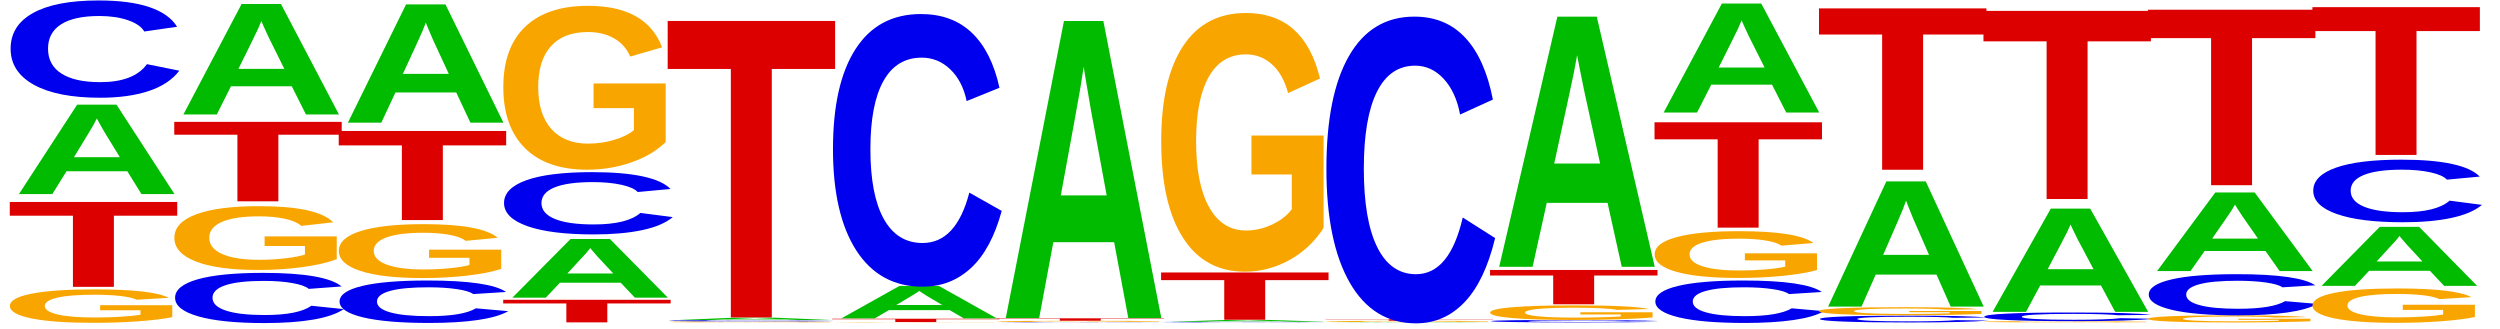
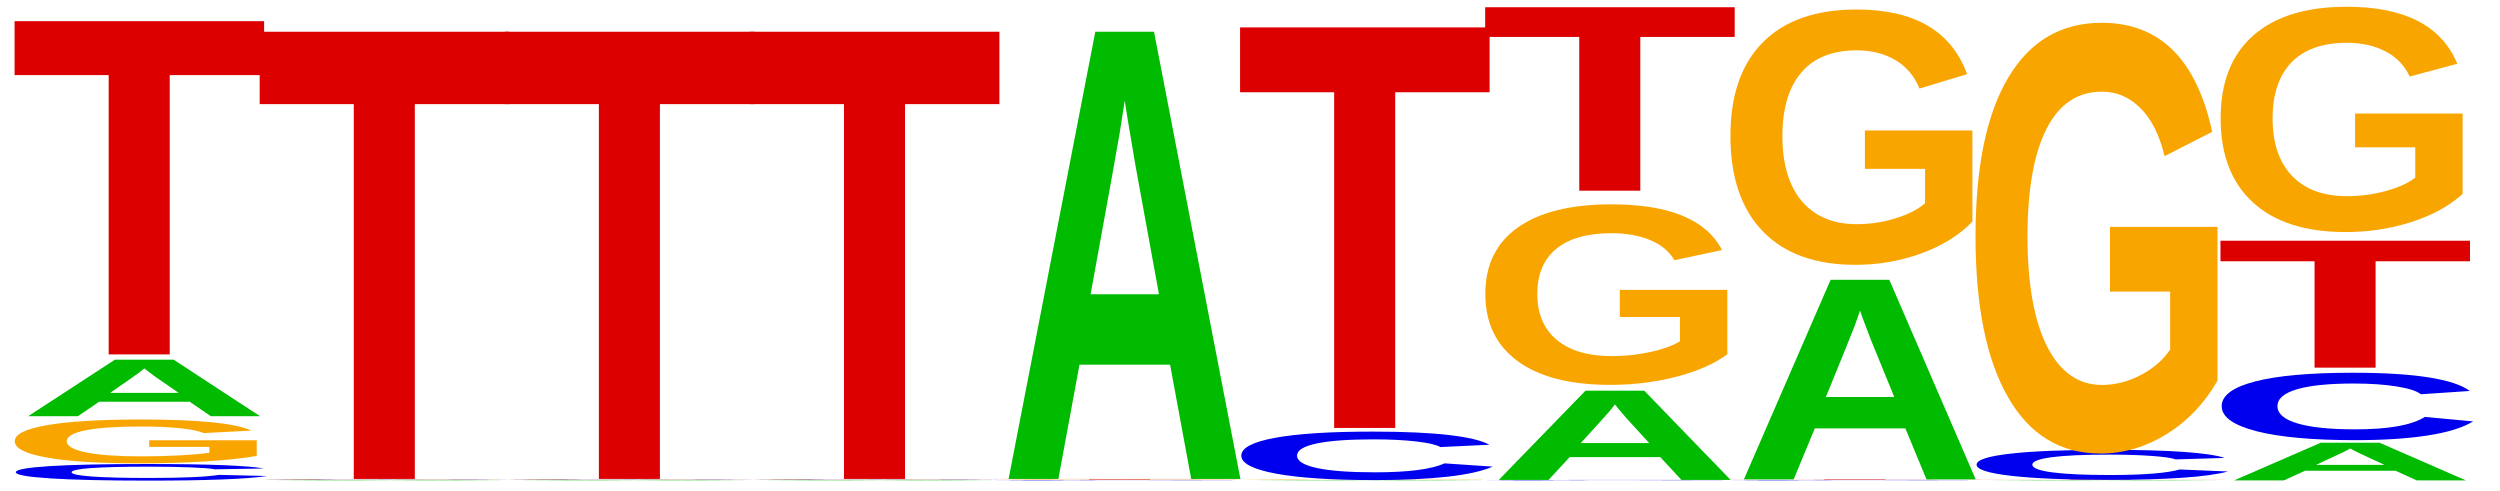
- <svg width="380" height="50">
+ <svg width="255" height="50">
  <g font-family="Arial" font-weight="bold" font-size="66.5">
-     <text fill="#F9A500" x="0" y="0" transform="matrix(0.55,0,0,0.108,0,49)">G</text>
-     <text fill="#DD0000" x="0" y="0" transform="matrix(0.65,0,0,0.282,1,43.6)">T</text>
-     <text fill="#00BB00" x="0" y="0" transform="matrix(0.53,0,0,0.297,2,29.5)">A</text>
-     <text fill="#0000EE" x="0" y="0" transform="matrix(0.59,0,0,0.314,0,14.65)">C</text>
-     <text fill="#0000EE" x="0" y="0" transform="matrix(0.59,0,0,0.162,25,49)">C</text>
-     <text fill="#F9A500" x="0" y="0" transform="matrix(0.55,0,0,0.206,25,40.9)">G</text>
-     <text fill="#DD0000" x="0" y="0" transform="matrix(0.65,0,0,0.264,26,30.6)">T</text>
-     <text fill="#00BB00" x="0" y="0" transform="matrix(0.53,0,0,0.367,27,17.4)">A</text>
-     <text fill="#0000EE" x="0" y="0" transform="matrix(0.59,0,0,0.137,50,49)">C</text>
-     <text fill="#F9A500" x="0" y="0" transform="matrix(0.55,0,0,0.174,50,42.15)">G</text>
-     <text fill="#DD0000" x="0" y="0" transform="matrix(0.65,0,0,0.296,51,33.45)">T</text>
-     <text fill="#00BB00" x="0" y="0" transform="matrix(0.53,0,0,0.393,52,18.65)">A</text>
-     <text fill="#DD0000" x="0" y="0" transform="matrix(0.65,0,0,0.075,76,49)">T</text>
-     <text fill="#00BB00" x="0" y="0" transform="matrix(0.53,0,0,0.195,77,45.25)">A</text>
-     <text fill="#0000EE" x="0" y="0" transform="matrix(0.59,0,0,0.201,75,35.5)">C</text>
-     <text fill="#F9A500" x="0" y="0" transform="matrix(0.55,0,0,0.529,75,25.45)">G</text>
-     <text fill="#F9A500" x="0" y="0" transform="matrix(0.55,0,0,0.003,100,49)">G</text>
-     <text fill="#0000EE" x="0" y="0" transform="matrix(0.59,0,0,0.004,100,48.85)">C</text>
-     <text fill="#00BB00" x="0" y="0" transform="matrix(0.53,0,0,0.008,102,48.65)">A</text>
-     <text fill="#DD0000" x="0" y="0" transform="matrix(0.65,0,0,0.985,101,48.25)">T</text>
-     <text fill="#F9A500" x="0" y="0" transform="matrix(0.55,0,0,0.001,125,49)">G</text>
-     <text fill="#DD0000" x="0" y="0" transform="matrix(0.65,0,0,0.011,126,48.95)">T</text>
-     <text fill="#00BB00" x="0" y="0" transform="matrix(0.53,0,0,0.108,127,48.4)">A</text>
-     <text fill="#0000EE" x="0" y="0" transform="matrix(0.59,0,0,0.880,125,43)">C</text>
+     <text fill="#0000EE" x="0" y="0" transform="matrix(0.59,0,0,0.036,0,49)">C</text>
+     <text fill="#F9A500" x="0" y="0" transform="matrix(0.55,0,0,0.095,0,47.2)">G</text>
+     <text fill="#00BB00" x="0" y="0" transform="matrix(0.53,0,0,0.126,2,42.45)">A</text>
+     <text fill="#DD0000" x="0" y="0" transform="matrix(0.65,0,0,0.743,1,36.15)">T</text>
+     <text fill="#00BB00" x="0" y="0" transform="matrix(0.53,0,0,0.001,27,49)">A</text>
+     <text fill="#0000EE" x="0" y="0" transform="matrix(0.59,0,0,0.001,25,48.95)">C</text>
+     <text fill="#F9A500" x="0" y="0" transform="matrix(0.55,0,0,0.001,25,48.9)">G</text>
+     <text fill="#DD0000" x="0" y="0" transform="matrix(0.65,0,0,0.997,26,48.85)">T</text>
+     <text fill="#00BB00" x="0" y="0" transform="matrix(0.53,0,0,0.001,52,49)">A</text>
+     <text fill="#0000EE" x="0" y="0" transform="matrix(0.59,0,0,0.001,50,48.95)">C</text>
+     <text fill="#F9A500" x="0" y="0" transform="matrix(0.55,0,0,0.001,50,48.9)">G</text>
+     <text fill="#DD0000" x="0" y="0" transform="matrix(0.65,0,0,0.997,51,48.85)">T</text>
+     <text fill="#00BB00" x="0" y="0" transform="matrix(0.53,0,0,0.001,77,49)">A</text>
+     <text fill="#0000EE" x="0" y="0" transform="matrix(0.59,0,0,0.001,75,48.95)">C</text>
+     <text fill="#F9A500" x="0" y="0" transform="matrix(0.55,0,0,0.001,75,48.9)">G</text>
+     <text fill="#DD0000" x="0" y="0" transform="matrix(0.65,0,0,0.997,76,48.85)">T</text>
+     <text fill="#0000EE" x="0" y="0" transform="matrix(0.59,0,0,0.001,100,49)">C</text>
+     <text fill="#F9A500" x="0" y="0" transform="matrix(0.55,0,0,0.001,100,48.95)">G</text>
+     <text fill="#DD0000" x="0" y="0" transform="matrix(0.65,0,0,0.001,101,48.9)">T</text>
+     <text fill="#00BB00" x="0" y="0" transform="matrix(0.53,0,0,0.997,102,48.85)">A</text>
+     <text fill="#00BB00" x="0" y="0" transform="matrix(0.53,0,0,0.001,127,49)">A</text>
+     <text fill="#F9A500" x="0" y="0" transform="matrix(0.55,0,0,0.001,125,48.95)">G</text>
+     <text fill="#0000EE" x="0" y="0" transform="matrix(0.59,0,0,0.105,125,48.9)">C</text>
+     <text fill="#DD0000" x="0" y="0" transform="matrix(0.65,0,0,0.893,126,43.65)">T</text>
    <text fill="#0000EE" x="0" y="0" transform="matrix(0.59,0,0,0.001,150,49)">C</text>
-     <text fill="#F9A500" x="0" y="0" transform="matrix(0.55,0,0,0.004,150,48.95)">G</text>
-     <text fill="#DD0000" x="0" y="0" transform="matrix(0.65,0,0,0.008,151,48.75)">T</text>
-     <text fill="#00BB00" x="0" y="0" transform="matrix(0.53,0,0,0.987,152,48.35)">A</text>
-     <text fill="#0000EE" x="0" y="0" transform="matrix(0.59,0,0,0.002,175,49)">C</text>
-     <text fill="#00BB00" x="0" y="0" transform="matrix(0.53,0,0,0.006,177,48.9)">A</text>
-     <text fill="#DD0000" x="0" y="0" transform="matrix(0.65,0,0,0.157,176,48.6)">T</text>
-     <text fill="#F9A500" x="0" y="0" transform="matrix(0.55,0,0,0.835,175,40.75)">G</text>
+     <text fill="#00BB00" x="0" y="0" transform="matrix(0.53,0,0,0.199,152,48.95)">A</text>
+     <text fill="#F9A500" x="0" y="0" transform="matrix(0.55,0,0,0.391,150,39)">G</text>
+     <text fill="#DD0000" x="0" y="0" transform="matrix(0.65,0,0,0.409,151,19.45)">T</text>
+     <text fill="#0000EE" x="0" y="0" transform="matrix(0.59,0,0,0.001,175,49)">C</text>
+     <text fill="#DD0000" x="0" y="0" transform="matrix(0.65,0,0,0.001,176,48.95)">T</text>
+     <text fill="#00BB00" x="0" y="0" transform="matrix(0.53,0,0,0.445,177,48.9)">A</text>
+     <text fill="#F9A500" x="0" y="0" transform="matrix(0.55,0,0,0.553,175,26.65)">G</text>
    <text fill="#00BB00" x="0" y="0" transform="matrix(0.53,0,0,0.001,202,49)">A</text>
-     <text fill="#F9A500" x="0" y="0" transform="matrix(0.55,0,0,0.004,200,48.95)">G</text>
-     <text fill="#DD0000" x="0" y="0" transform="matrix(0.65,0,0,0.005,201,48.75)">T</text>
-     <text fill="#0000EE" x="0" y="0" transform="matrix(0.59,0,0,0.990,200,48.5)">C</text>
-     <text fill="#0000EE" x="0" y="0" transform="matrix(0.59,0,0,0.008,225,49)">C</text>
-     <text fill="#F9A500" x="0" y="0" transform="matrix(0.55,0,0,0.047,225,48.6)">G</text>
-     <text fill="#DD0000" x="0" y="0" transform="matrix(0.65,0,0,0.114,226,46.25)">T</text>
-     <text fill="#00BB00" x="0" y="0" transform="matrix(0.53,0,0,0.831,227,40.55)">A</text>
-     <text fill="#0000EE" x="0" y="0" transform="matrix(0.59,0,0,0.137,250,49)">C</text>
-     <text fill="#F9A500" x="0" y="0" transform="matrix(0.55,0,0,0.151,250,42.15)">G</text>
-     <text fill="#DD0000" x="0" y="0" transform="matrix(0.65,0,0,0.350,251,34.6)">T</text>
-     <text fill="#00BB00" x="0" y="0" transform="matrix(0.53,0,0,0.362,252,17.1)">A</text>
-     <text fill="#0000EE" x="0" y="0" transform="matrix(0.59,0,0,0.022,275,49)">C</text>
-     <text fill="#F9A500" x="0" y="0" transform="matrix(0.55,0,0,0.026,275,47.9)">G</text>
-     <text fill="#00BB00" x="0" y="0" transform="matrix(0.53,0,0,0.416,277,46.6)">A</text>
-     <text fill="#DD0000" x="0" y="0" transform="matrix(0.65,0,0,0.536,276,25.8)">T</text>
-     <text fill="#F9A500" x="0" y="0" transform="matrix(0.55,0,0,0.004,300,49)">G</text>
-     <text fill="#0000EE" x="0" y="0" transform="matrix(0.59,0,0,0.028,300,48.8)">C</text>
-     <text fill="#00BB00" x="0" y="0" transform="matrix(0.53,0,0,0.343,302,47.4)">A</text>
-     <text fill="#DD0000" x="0" y="0" transform="matrix(0.65,0,0,0.625,301,30.25)">T</text>
-     <text fill="#F9A500" x="0" y="0" transform="matrix(0.55,0,0,0.023,325,49)">G</text>
-     <text fill="#0000EE" x="0" y="0" transform="matrix(0.59,0,0,0.133,325,47.85)">C</text>
-     <text fill="#00BB00" x="0" y="0" transform="matrix(0.53,0,0,0.261,327,41.2)">A</text>
-     <text fill="#DD0000" x="0" y="0" transform="matrix(0.65,0,0,0.583,326,28.15)">T</text>
-     <text fill="#F9A500" x="0" y="0" transform="matrix(0.55,0,0,0.111,350,49)">G</text>
-     <text fill="#00BB00" x="0" y="0" transform="matrix(0.53,0,0,0.196,352,43.45)">A</text>
-     <text fill="#0000EE" x="0" y="0" transform="matrix(0.59,0,0,0.202,350,33.65)">C</text>
-     <text fill="#DD0000" x="0" y="0" transform="matrix(0.65,0,0,0.491,351,23.55)">T</text>
+     <text fill="#DD0000" x="0" y="0" transform="matrix(0.65,0,0,0.001,201,48.95)">T</text>
+     <text fill="#0000EE" x="0" y="0" transform="matrix(0.59,0,0,0.065,200,48.9)">C</text>
+     <text fill="#F9A500" x="0" y="0" transform="matrix(0.55,0,0,0.933,200,45.65)">G</text>
+     <text fill="#00BB00" x="0" y="0" transform="matrix(0.53,0,0,0.084,227,49)">A</text>
+     <text fill="#0000EE" x="0" y="0" transform="matrix(0.59,0,0,0.146,225,44.8)">C</text>
+     <text fill="#DD0000" x="0" y="0" transform="matrix(0.65,0,0,0.283,226,37.5)">T</text>
+     <text fill="#F9A500" x="0" y="0" transform="matrix(0.55,0,0,0.488,225,23.35)">G</text>
  </g>
</svg>
